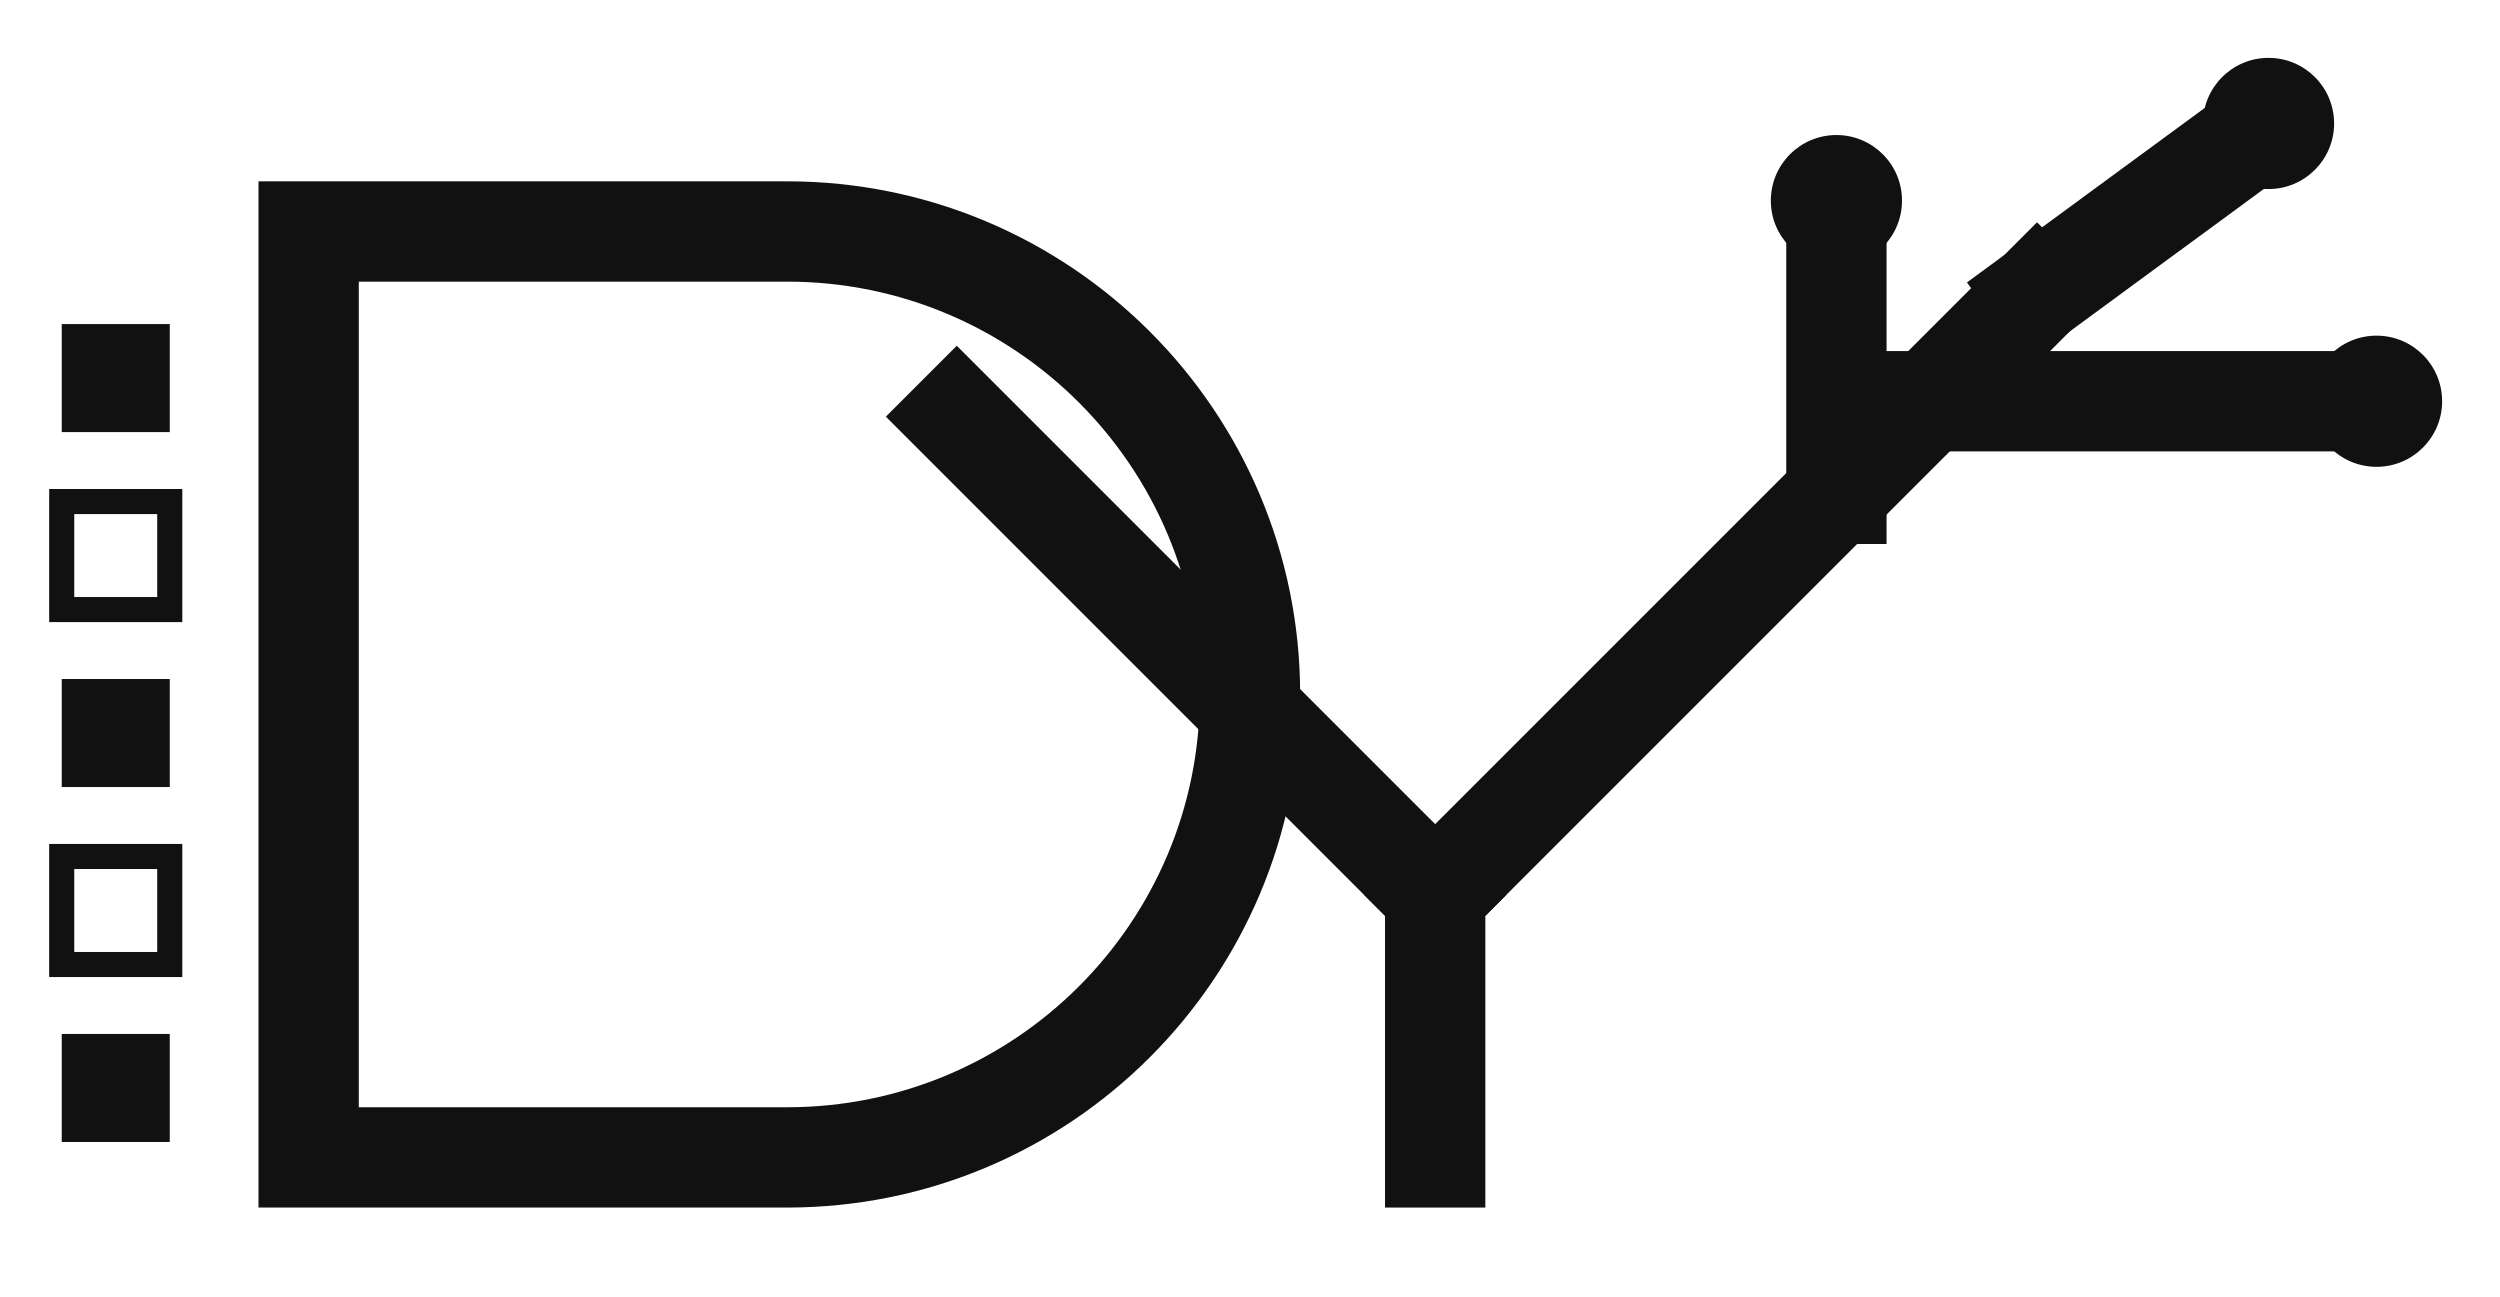
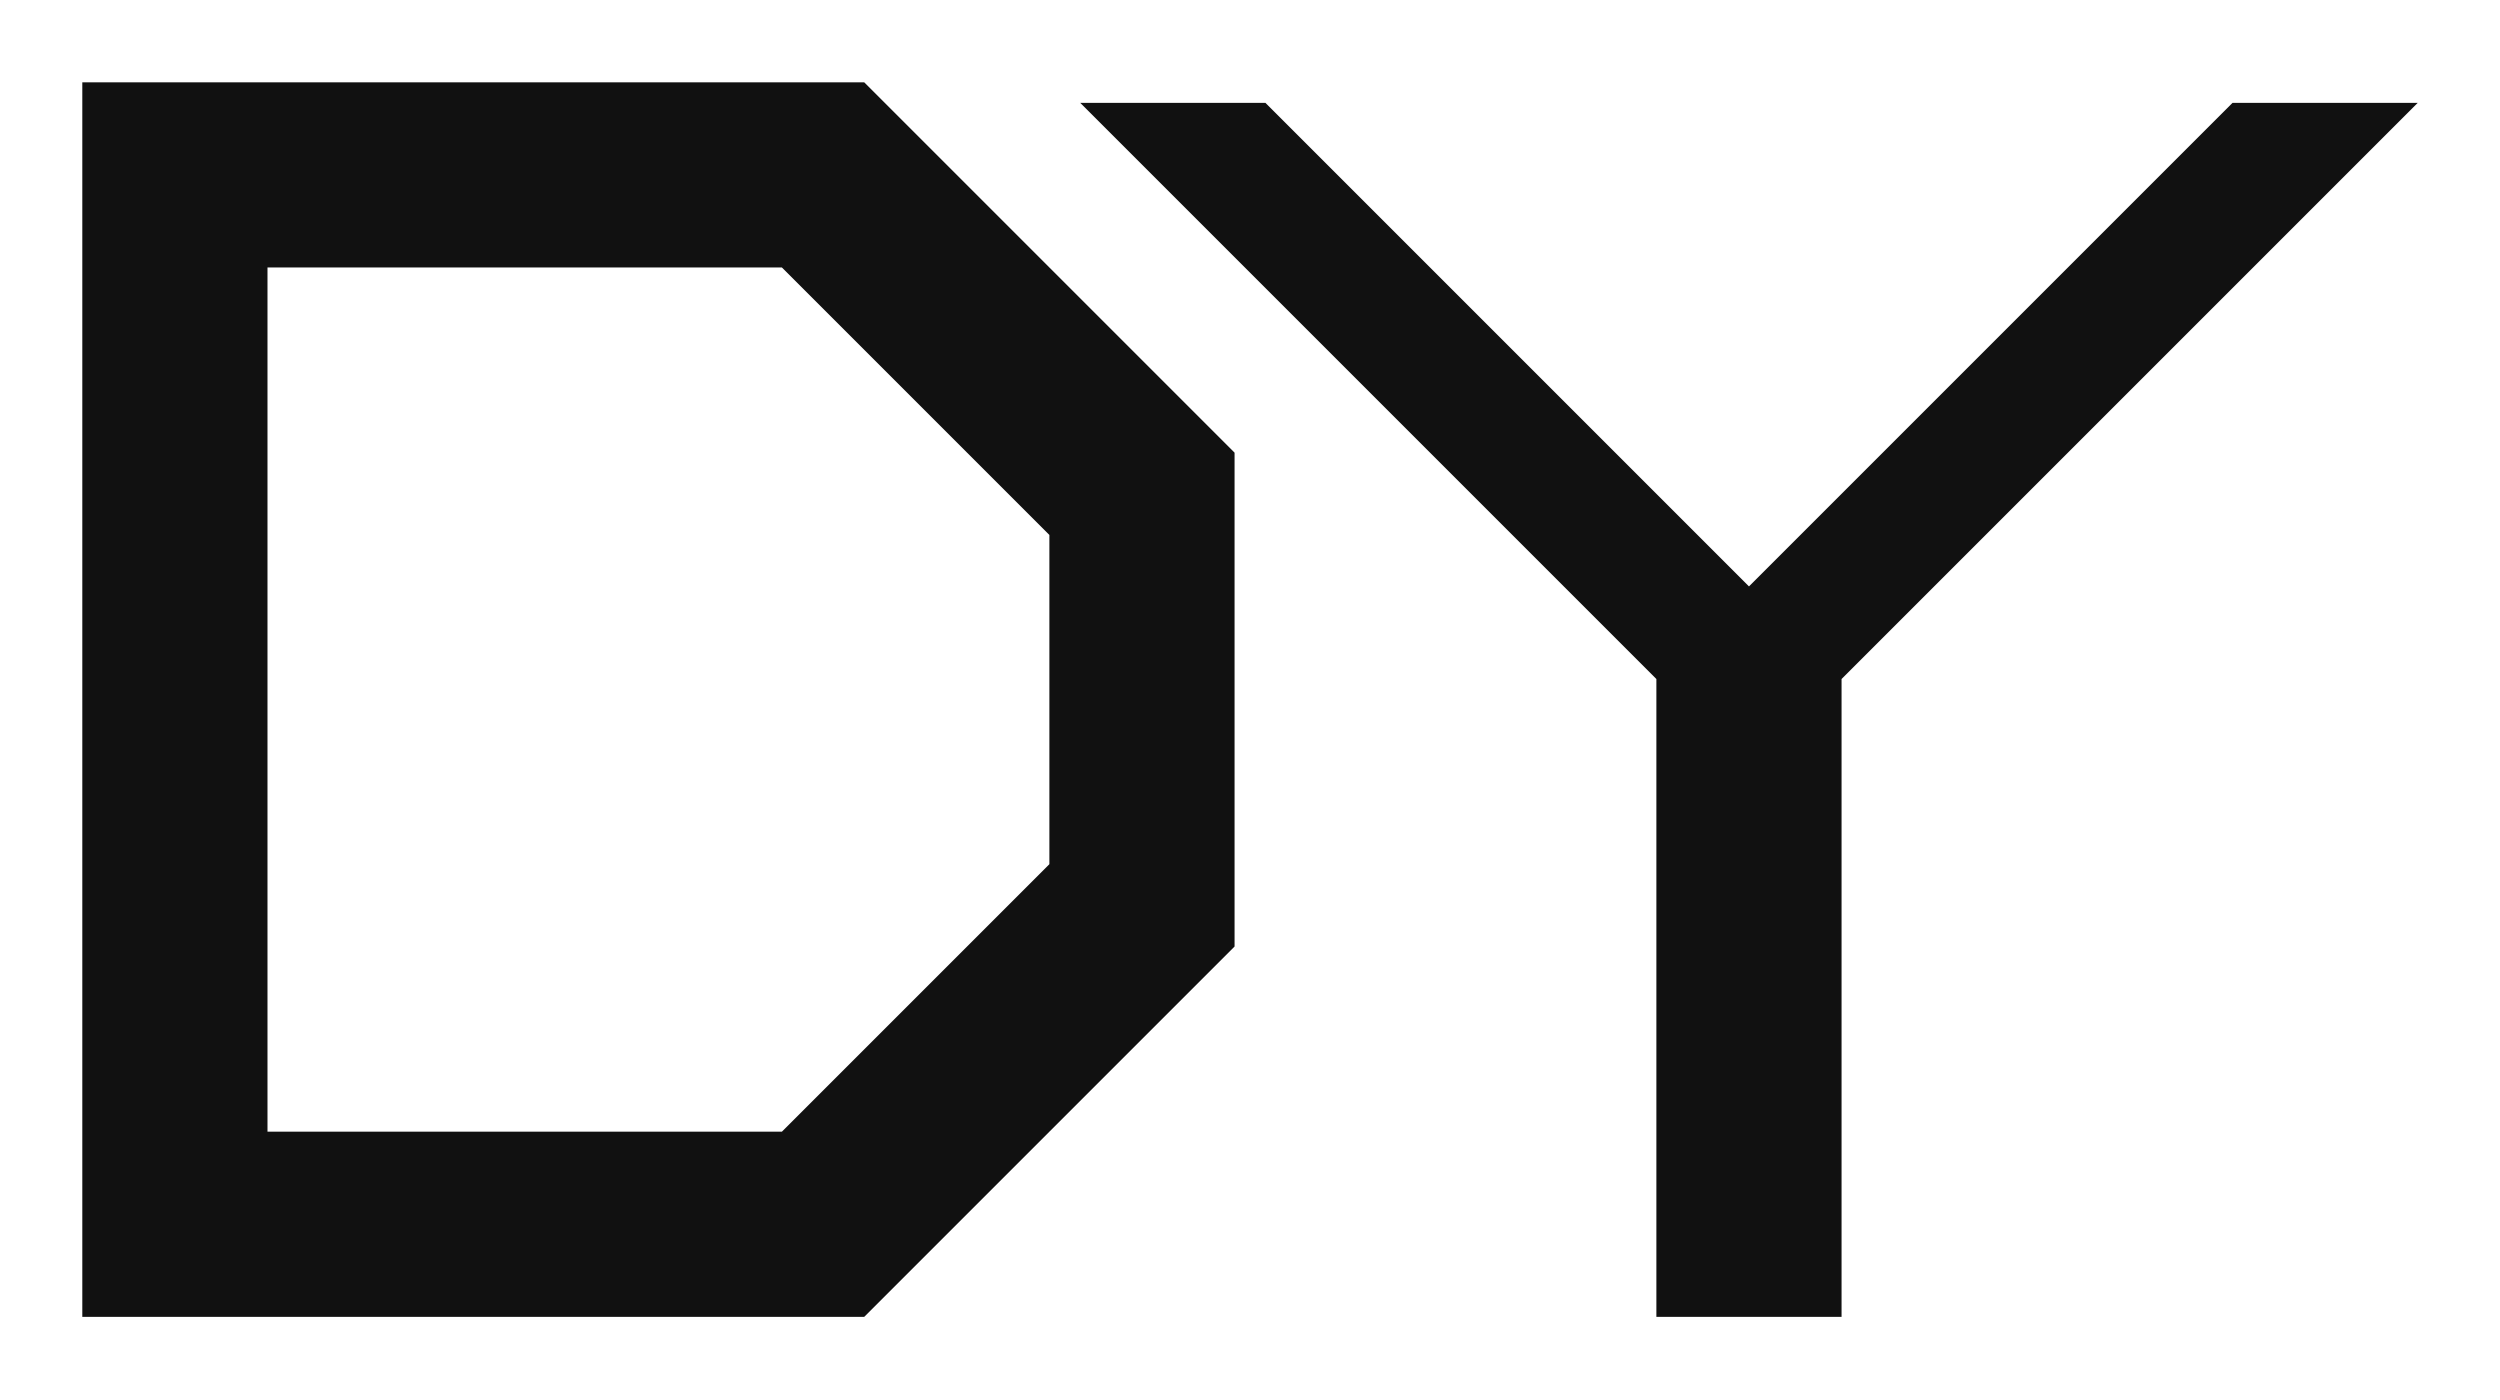
- <svg xmlns="http://www.w3.org/2000/svg" viewBox="4 -8 324 168" fill="none">
-   <g fill="none" stroke="#111111" stroke-width="13" stroke-linecap="square" stroke-linejoin="miter">
-     <path d="M44 22H106A60 60 0 0 1 106 142H44Z" />
-     <path d="M128 46L190 108" />
-     <path d="M190 108V142" />
-     <path d="M190 108L268 30" />
-     <path d="M242 56V24.5" />
-     <path d="M254 44H305.5" />
-     <path d="M268 30L292.8 11.8" />
-   </g>
-   <g fill="#111111">
-     <circle cx="242" cy="18" r="8.5" />
-     <circle cx="312" cy="44" r="8.5" />
-     <circle cx="298" cy="8" r="8.5" />
-     <rect x="12" y="34" width="14" height="14" />
-     <rect x="12" y="80" width="14" height="14" />
-     <rect x="12" y="126" width="14" height="14" />
-   </g>
-   <g fill="none" stroke="#111111" stroke-width="3.25">
-     <rect x="12" y="57" width="14" height="14" />
-     <rect x="12" y="103" width="14" height="14" />
+ <svg xmlns="http://www.w3.org/2000/svg" viewBox="8 12 243 136" fill="#111111">
+   <g>
+     <path fill-rule="evenodd" d="M16 20H92L128 56V104L92 140H16ZM34 38H84L110 64V96L84 122H34Z" />
+     <path d="M113 22H131L187 78H169ZM225 22H243L187 78H169ZM169 78H187V140H169Z" />
  </g>
</svg>
